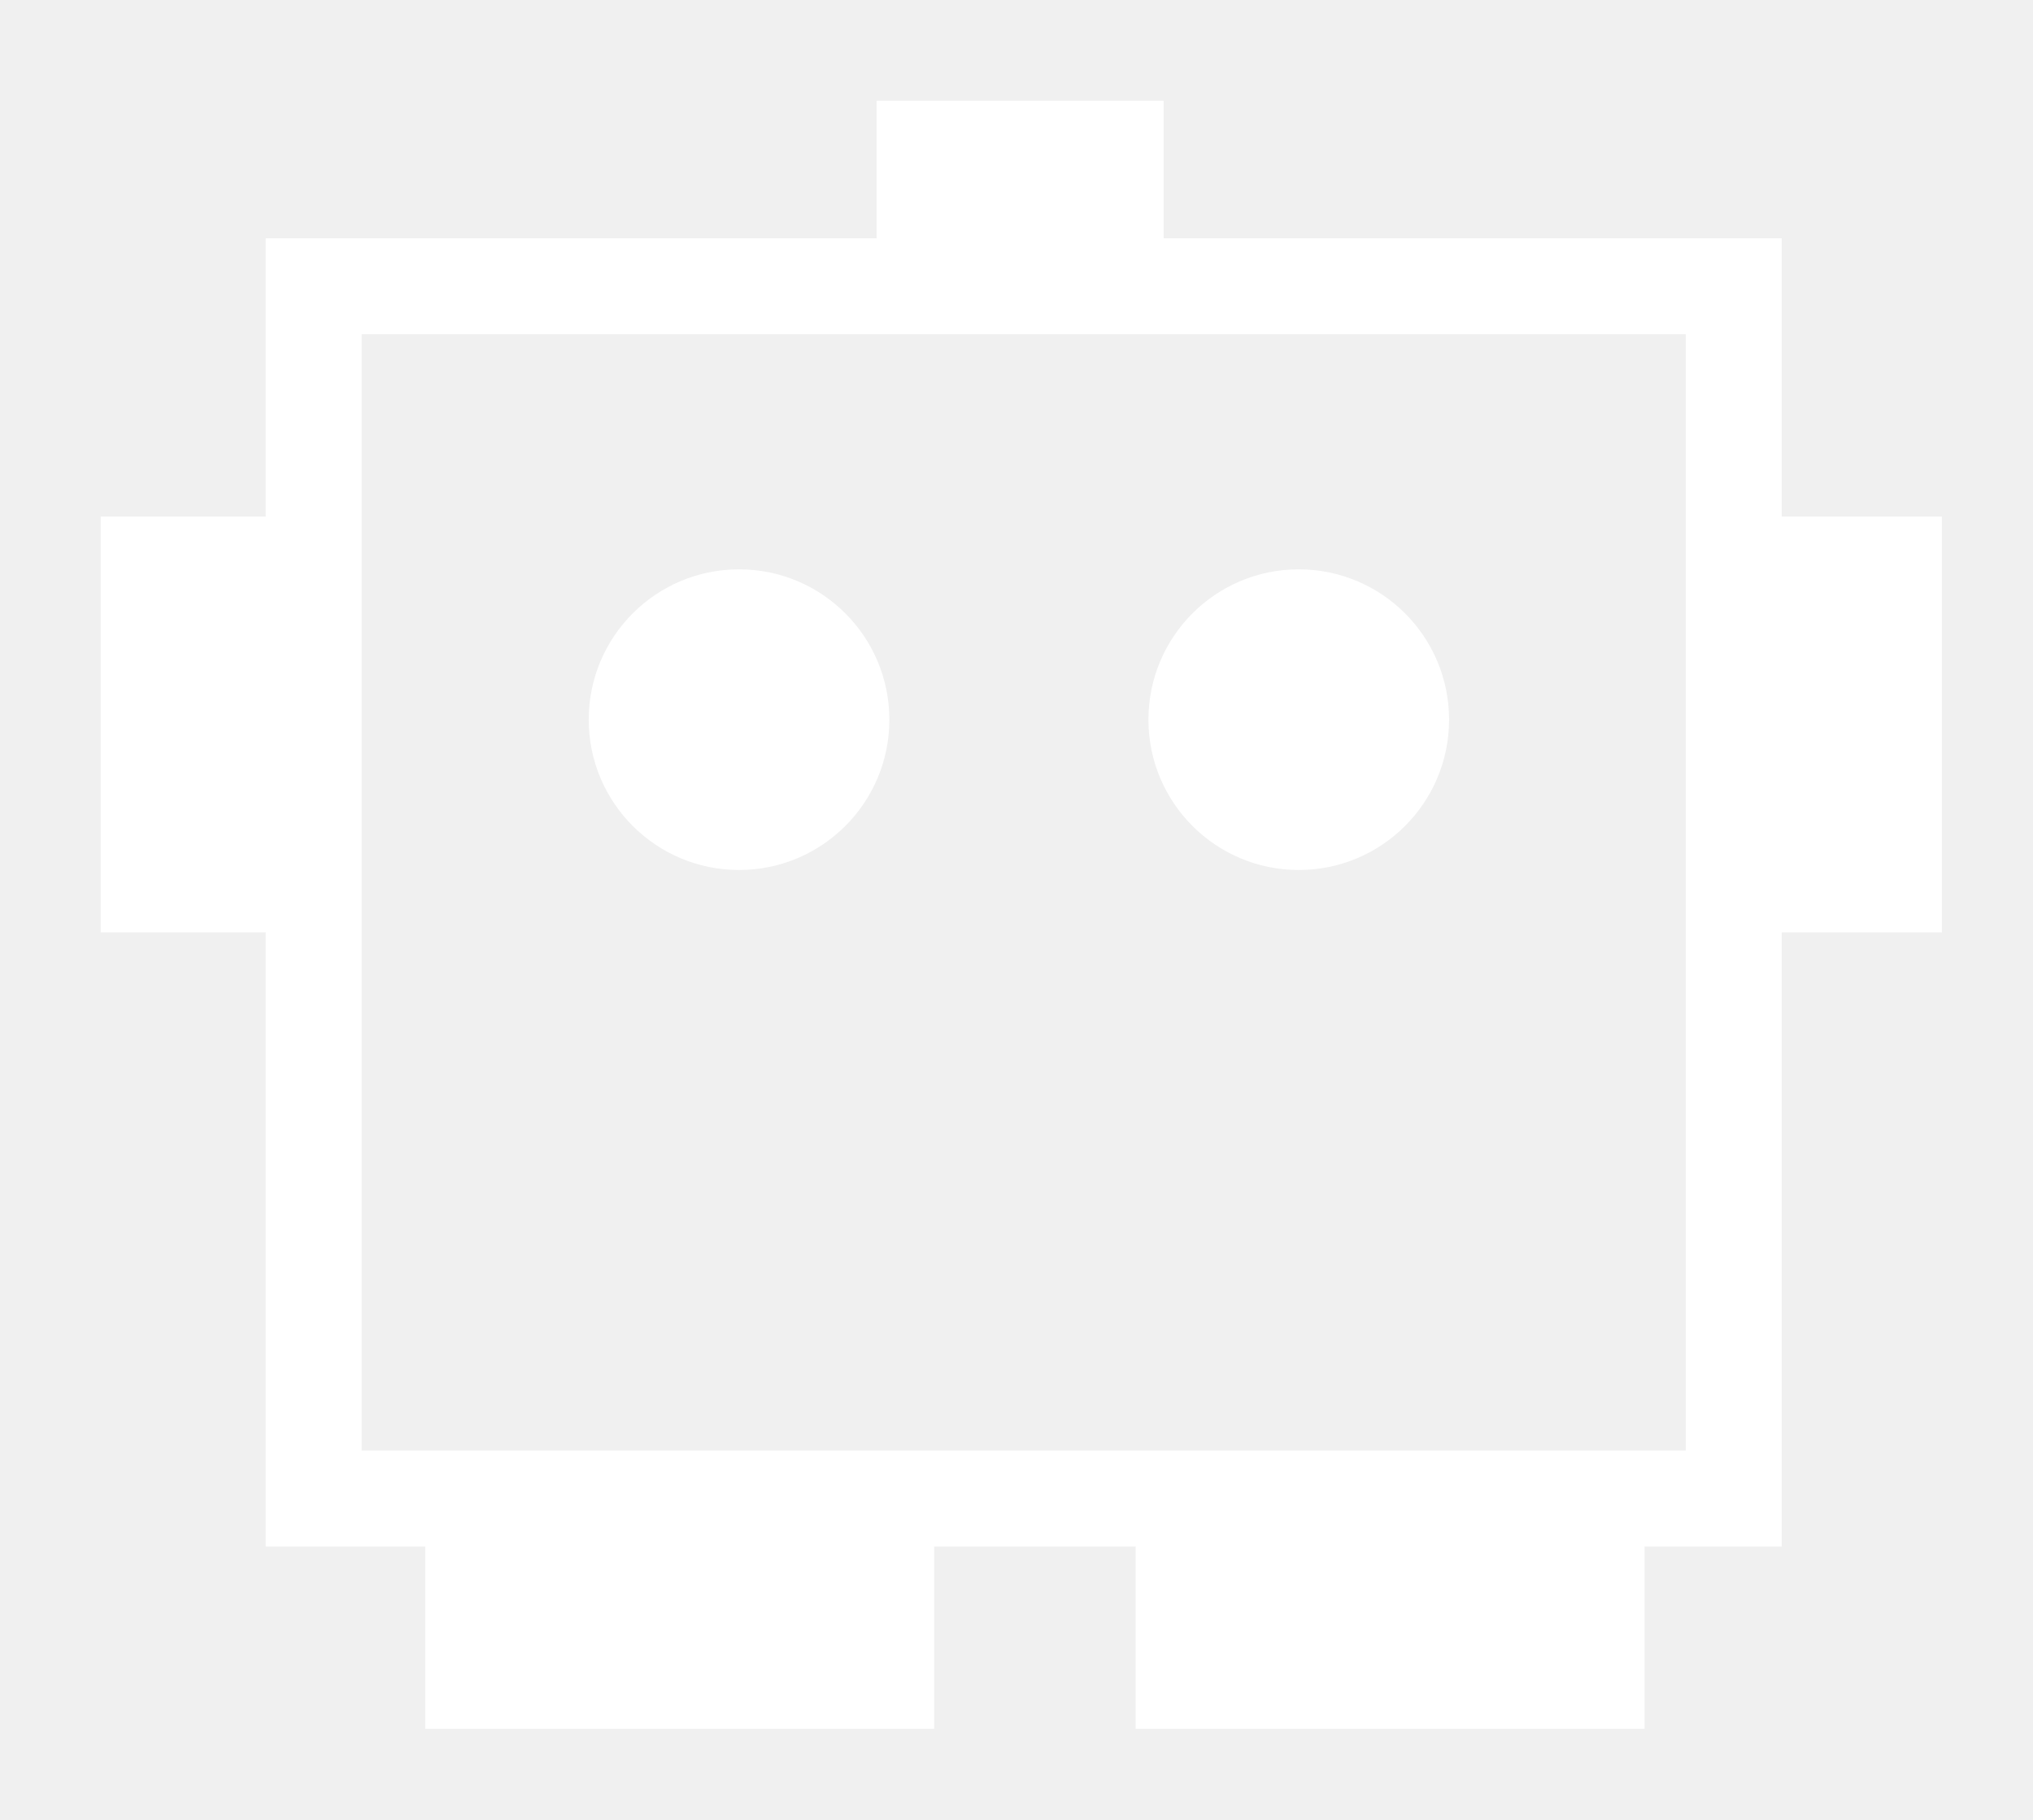
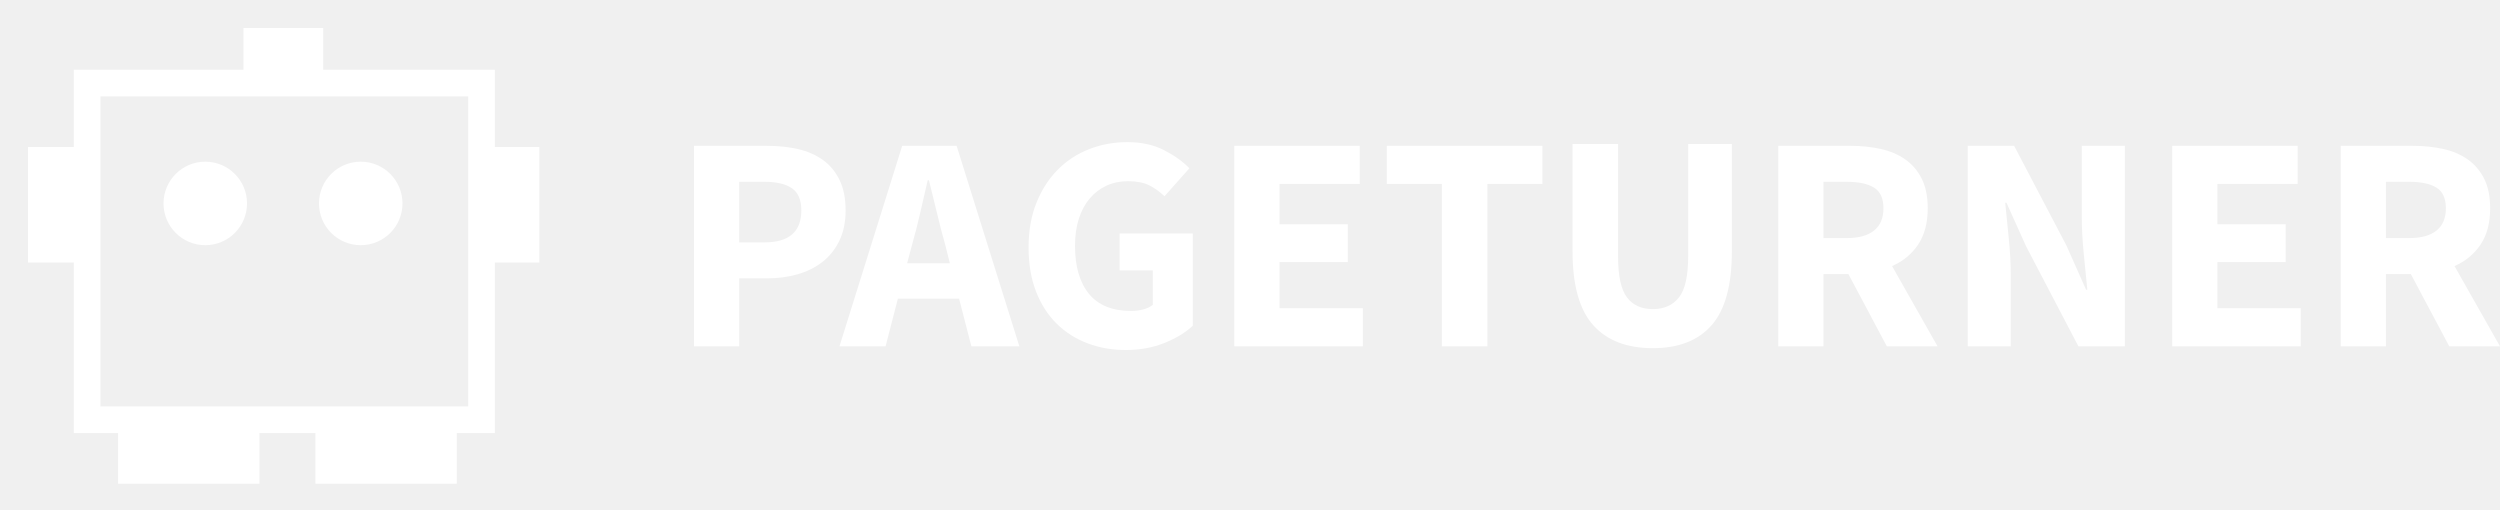
- <svg xmlns="http://www.w3.org/2000/svg" version="1.1" x="0" y="0" width="211.878" height="189.667" viewBox="0, 0, 211.878, 189.667">
-   <g id="Layer_3" transform="translate(-254.122, -514.333)">
-     <path d="M286.811,544.167 L434.811,544.167 L434.811,670.5 L286.811,670.5 L286.811,544.167 z" fill-opacity="0" stroke="#FFFFFF" stroke-width="10" />
+ <svg xmlns="http://www.w3.org/2000/svg" version="1.1" x="0" y="0" width="938.064" height="191" viewBox="0, 0, 938.064, 191">
+   <g id="Layer_2" transform="translate(-74.789, -300.667)">
    <g>
-       <path d="M301.436,670.5 L348.478,670.5 L348.478,691.5 L301.436,691.5 L301.436,670.5 z" fill="#FFFFFF" />
-       <path d="M301.436,670.5 L348.478,670.5 L348.478,691.5 L301.436,691.5 L301.436,670.5 z" fill-opacity="0" stroke="#FFFFFF" stroke-width="6" />
+       <path d="M335.199,355.385 L362.66,355.385 Q368.776,355.385 374.141,356.596 Q379.506,357.808 383.487,360.635 Q387.468,363.462 389.776,368.135 Q392.083,372.808 392.083,379.615 Q392.083,386.192 389.718,391.038 Q387.353,395.885 383.314,399 Q379.276,402.115 373.968,403.615 Q368.66,405.115 362.66,405.115 L352.16,405.115 L352.16,430.615 L335.199,430.615 z M361.622,391.615 Q375.468,391.615 375.468,379.615 Q375.468,373.731 371.949,371.308 Q368.429,368.885 361.622,368.885 L352.16,368.885 L352.16,391.615 z" fill="#FFFFFF" />
+       <path d="M431.199,399.462 L429.468,392.538 Q427.853,386.885 426.353,380.538 Q424.853,374.192 423.353,368.308 L422.891,368.308 Q421.506,374.308 420.064,380.596 Q418.622,386.885 417.006,392.538 L415.16,399.462 z M434.66,412.731 L411.699,412.731 L407.083,430.615 L389.776,430.615 L413.314,355.385 L433.737,355.385 L457.276,430.615 L439.276,430.615 z" fill="#FFFFFF" />
+       <path d="M460.737,393.462 Q460.737,384.115 463.679,376.788 Q466.622,369.462 471.641,364.385 Q476.66,359.308 483.41,356.654 Q490.16,354 497.776,354 Q505.737,354 511.564,357 Q517.391,360 521.083,363.808 L511.737,374.308 Q508.968,371.654 505.91,370.154 Q502.853,368.654 498.006,368.654 Q493.622,368.654 489.987,370.327 Q486.353,372 483.699,375.115 Q481.045,378.231 479.603,382.731 Q478.16,387.231 478.16,392.885 Q478.16,404.538 483.41,410.942 Q488.66,417.346 499.276,417.346 Q501.583,417.346 503.776,416.769 Q505.968,416.192 507.353,415.038 L507.353,402.115 L494.891,402.115 L494.891,388.269 L522.353,388.269 L522.353,422.885 Q518.314,426.692 511.737,429.346 Q505.16,432 497.199,432 Q489.583,432 482.949,429.519 Q476.314,427.038 471.353,422.192 Q466.391,417.346 463.564,410.135 Q460.737,402.923 460.737,393.462 z" fill="#FFFFFF" />
+       <path d="M537.93,355.385 L585.006,355.385 L585.006,369.692 L554.891,369.692 L554.891,384.808 L580.506,384.808 L580.506,399 L554.891,399 L554.891,416.308 L586.16,416.308 L586.16,430.615 L537.93,430.615 z" fill="#FFFFFF" />
+       <path d="M615.814,369.692 L595.16,369.692 L595.16,355.385 L653.545,355.385 L653.545,369.692 L632.891,369.692 L632.891,430.615 L615.814,430.615 z" fill="#FFFFFF" />
+       <path d="M664.853,354.692 L681.929,354.692 L681.929,396.808 Q681.929,407.885 685.276,412.269 Q688.622,416.654 694.968,416.654 Q701.314,416.654 704.776,412.269 Q708.237,407.885 708.237,396.808 L708.237,354.692 L724.622,354.692 L724.622,395.077 Q724.622,414 717.064,422.654 Q709.506,431.308 694.968,431.308 Q680.314,431.308 672.583,422.654 Q664.853,414 664.853,395.077 z" fill="#FFFFFF" />
+       <path d="M759.006,390 L767.776,390 Q774.468,390 777.987,387.173 Q781.506,384.346 781.506,378.808 Q781.506,373.269 777.987,371.077 Q774.468,368.885 767.776,368.885 L759.006,368.885 z M782.776,430.615 L768.353,403.5 L759.006,403.5 L759.006,430.615 L742.045,430.615 L742.045,355.385 L769.16,355.385 Q775.16,355.385 780.41,356.538 Q785.66,357.692 789.583,360.404 Q793.506,363.115 795.814,367.615 Q798.122,372.115 798.122,378.808 Q798.122,387.115 794.487,392.481 Q790.853,397.846 784.737,400.5 L801.814,430.615 z" fill="#FFFFFF" />
+       <path d="M813.122,355.385 L830.545,355.385 L850.16,392.769 L857.545,409.385 L858.006,409.385 Q857.43,403.385 856.68,396 Q855.93,388.615 855.93,381.923 L855.93,355.385 L872.083,355.385 L872.083,430.615 L854.66,430.615 L835.045,393.115 L827.66,376.731 L827.199,376.731 Q827.776,382.962 828.526,390.115 Q829.276,397.269 829.276,403.962 L829.276,430.615 L813.122,430.615 z" fill="#FFFFFF" />
+       <path d="M889.852,355.385 L936.929,355.385 L936.929,369.692 L906.814,369.692 L906.814,384.808 L932.429,384.808 L932.429,399 L906.814,399 L906.814,416.308 L938.083,416.308 L938.083,430.615 L889.852,430.615 z" fill="#FFFFFF" />
+       <path d="M970.045,390 L978.814,390 Q985.506,390 989.026,387.173 Q992.545,384.346 992.545,378.808 Q992.545,373.269 989.026,371.077 Q985.506,368.885 978.814,368.885 L970.045,368.885 z M993.814,430.615 L979.391,403.5 L970.045,403.5 L970.045,430.615 L953.083,430.615 L953.083,355.385 L980.199,355.385 Q986.199,355.385 991.449,356.538 Q996.699,357.692 1000.622,360.404 Q1004.545,363.115 1006.853,367.615 Q1009.16,372.115 1009.16,378.808 Q1009.16,387.115 1005.526,392.481 Q1001.891,397.846 995.776,400.5 L1012.853,430.615 z" fill="#FFFFFF" />
    </g>
    <g>
-       <path d="M375.478,670.5 L422.519,670.5 L422.519,691.5 L375.478,691.5 L375.478,670.5 z" fill="#FFFFFF" />
-       <path d="M375.478,670.5 L422.519,670.5 L422.519,691.5 L375.478,691.5 L375.478,670.5 z" fill-opacity="0" stroke="#FFFFFF" stroke-width="6" />
+       <path d="M107.478,331.833 L255.478,331.833 L255.478,458.167 L107.478,458.167 L107.478,331.833 z" fill-opacity="0" stroke="#FFFFFF" stroke-width="10" />
+       <g>
+         <path d="M122.103,458.167 L169.144,458.167 L169.144,479.167 L122.103,479.167 L122.103,458.167 z" fill="#FFFFFF" />
+         <path d="M122.103,458.167 L169.144,458.167 L169.144,479.167 L122.103,479.167 L122.103,458.167 z" fill-opacity="0" stroke="#FFFFFF" stroke-width="6" />
+       </g>
+       <g>
+         <path d="M196.144,458.167 L243.186,458.167 L243.186,479.167 L196.144,479.167 L196.144,458.167 z" fill="#FFFFFF" />
+         <path d="M196.144,458.167 L243.186,458.167 L243.186,479.167 L196.144,479.167 L196.144,458.167 z" fill-opacity="0" stroke="#FFFFFF" stroke-width="6" />
+       </g>
+       <g>
+         <path d="M255.478,358.833 L274.167,358.833 L274.167,396.167 L255.478,396.167 L255.478,358.833 z" fill="#FFFFFF" />
+         <path d="M255.478,358.833 L274.167,358.833 L274.167,396.167 L255.478,396.167 L255.478,358.833 z" fill-opacity="0" stroke="#FFFFFF" stroke-width="6" />
+       </g>
+       <g>
+         <path d="M88.289,358.833 L106.978,358.833 L106.978,396.167 L88.289,396.167 L88.289,358.833 z" fill="#FFFFFF" />
+         <path d="M88.289,358.833 L106.978,358.833 L106.978,396.167 L88.289,396.167 L88.289,358.833 z" fill-opacity="0" stroke="#FFFFFF" stroke-width="6" />
+       </g>
+       <g>
+         <path d="M193.061,331.833 L169.144,331.833 L169.144,314.167 L193.061,314.167 L193.061,331.833 z" fill="#FFFFFF" />
+         <path d="M193.061,331.833 L169.144,331.833 L169.144,314.167 L193.061,314.167 L193.061,331.833 z" fill-opacity="0" stroke="#FFFFFF" stroke-width="6" />
+       </g>
+       <path d="M151.811,392.667 C143.159,392.667 136.144,385.652 136.144,377 C136.144,368.348 143.159,361.333 151.811,361.333 C160.463,361.333 167.478,368.348 167.478,377 C167.478,385.652 160.463,392.667 151.811,392.667 z" fill="#FFFFFF" />
+       <path d="M210.144,392.667 C201.492,392.667 194.478,385.653 194.478,377 C194.478,368.348 201.492,361.333 210.144,361.333 C218.797,361.333 225.811,368.348 225.811,377 C225.811,385.653 218.797,392.667 210.144,392.667 z" fill="#FFFFFF" />
    </g>
-     <g>
-       <path d="M434.811,571.167 L453.5,571.167 L453.5,608.5 L434.811,608.5 L434.811,571.167 z" fill="#FFFFFF" />
-       <path d="M434.811,571.167 L453.5,571.167 L453.5,608.5 L434.811,608.5 L434.811,571.167 z" fill-opacity="0" stroke="#FFFFFF" stroke-width="6" />
-     </g>
-     <g>
-       <path d="M267.622,571.167 L286.311,571.167 L286.311,608.5 L267.622,608.5 L267.622,571.167 z" fill="#FFFFFF" />
-       <path d="M267.622,571.167 L286.311,571.167 L286.311,608.5 L267.622,608.5 L267.622,571.167 z" fill-opacity="0" stroke="#FFFFFF" stroke-width="6" />
-     </g>
-     <g>
-       <path d="M372.394,545.5 L348.478,545.5 L348.478,527.833 L372.394,527.833 L372.394,545.5 z" fill="#FFFFFF" />
-       <path d="M372.394,545.5 L348.478,545.5 L348.478,527.833 L372.394,527.833 L372.394,545.5 z" fill-opacity="0" stroke="#FFFFFF" stroke-width="6" />
-     </g>
-     <path d="M331.144,605 C322.492,605 315.478,597.986 315.478,589.333 C315.478,580.681 322.492,573.667 331.144,573.667 C339.797,573.667 346.811,580.681 346.811,589.333 C346.811,597.986 339.797,605 331.144,605 z" fill="#FFFFFF" />
-     <path d="M389.478,605 C380.825,605 373.811,597.986 373.811,589.333 C373.811,580.681 380.825,573.667 389.478,573.667 C398.13,573.667 405.144,580.681 405.144,589.333 C405.144,597.986 398.13,605 389.478,605 z" fill="#FFFFFF" />
  </g>
</svg>
